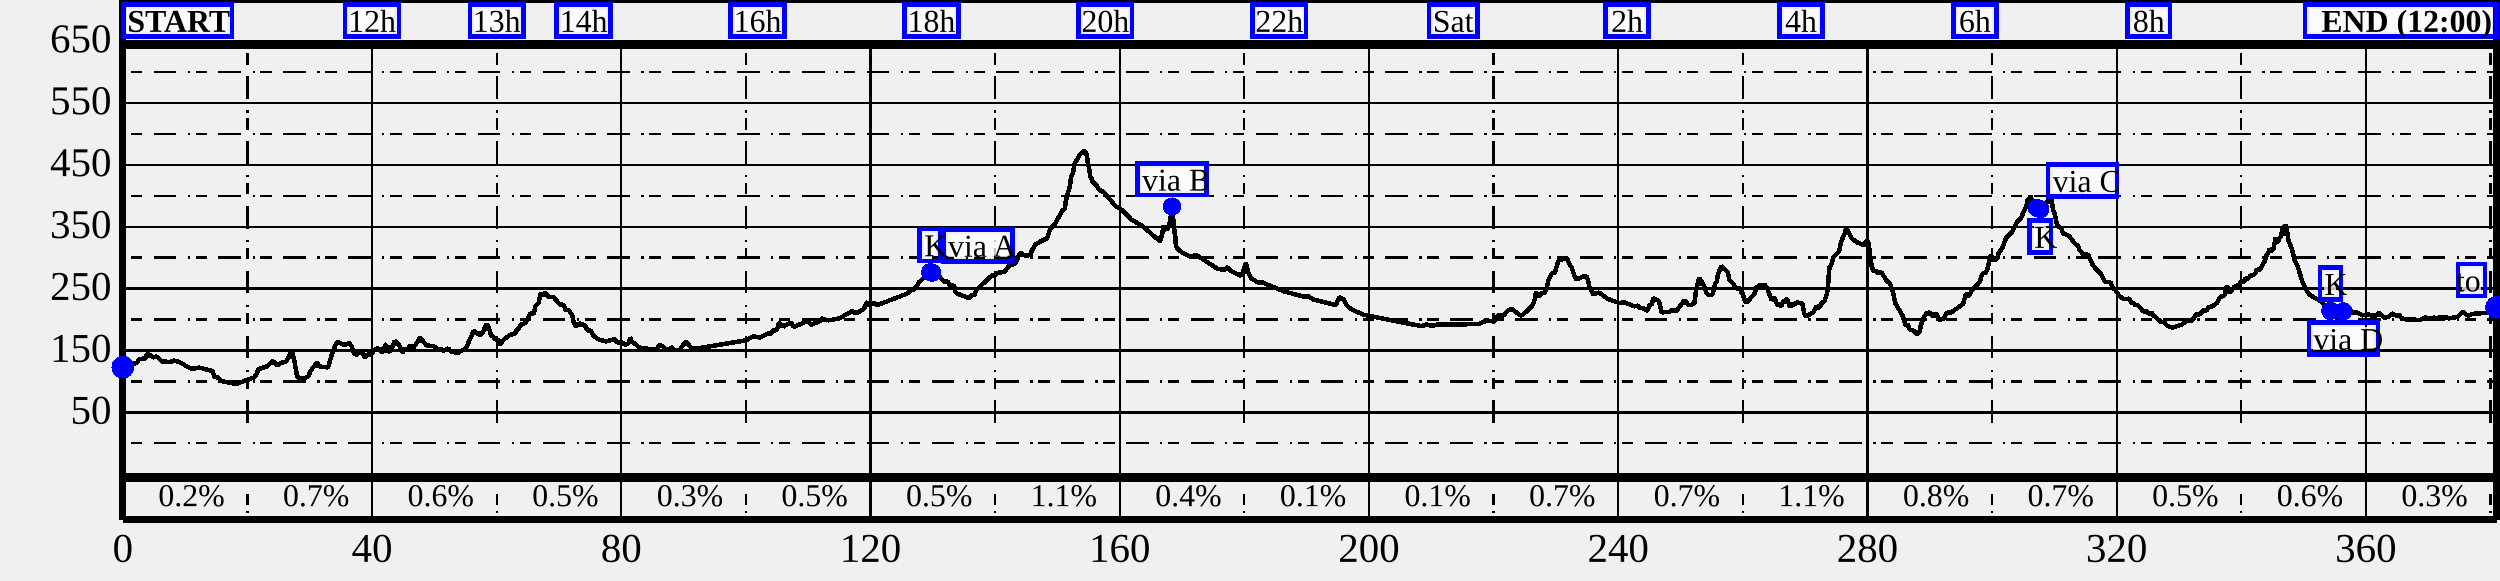
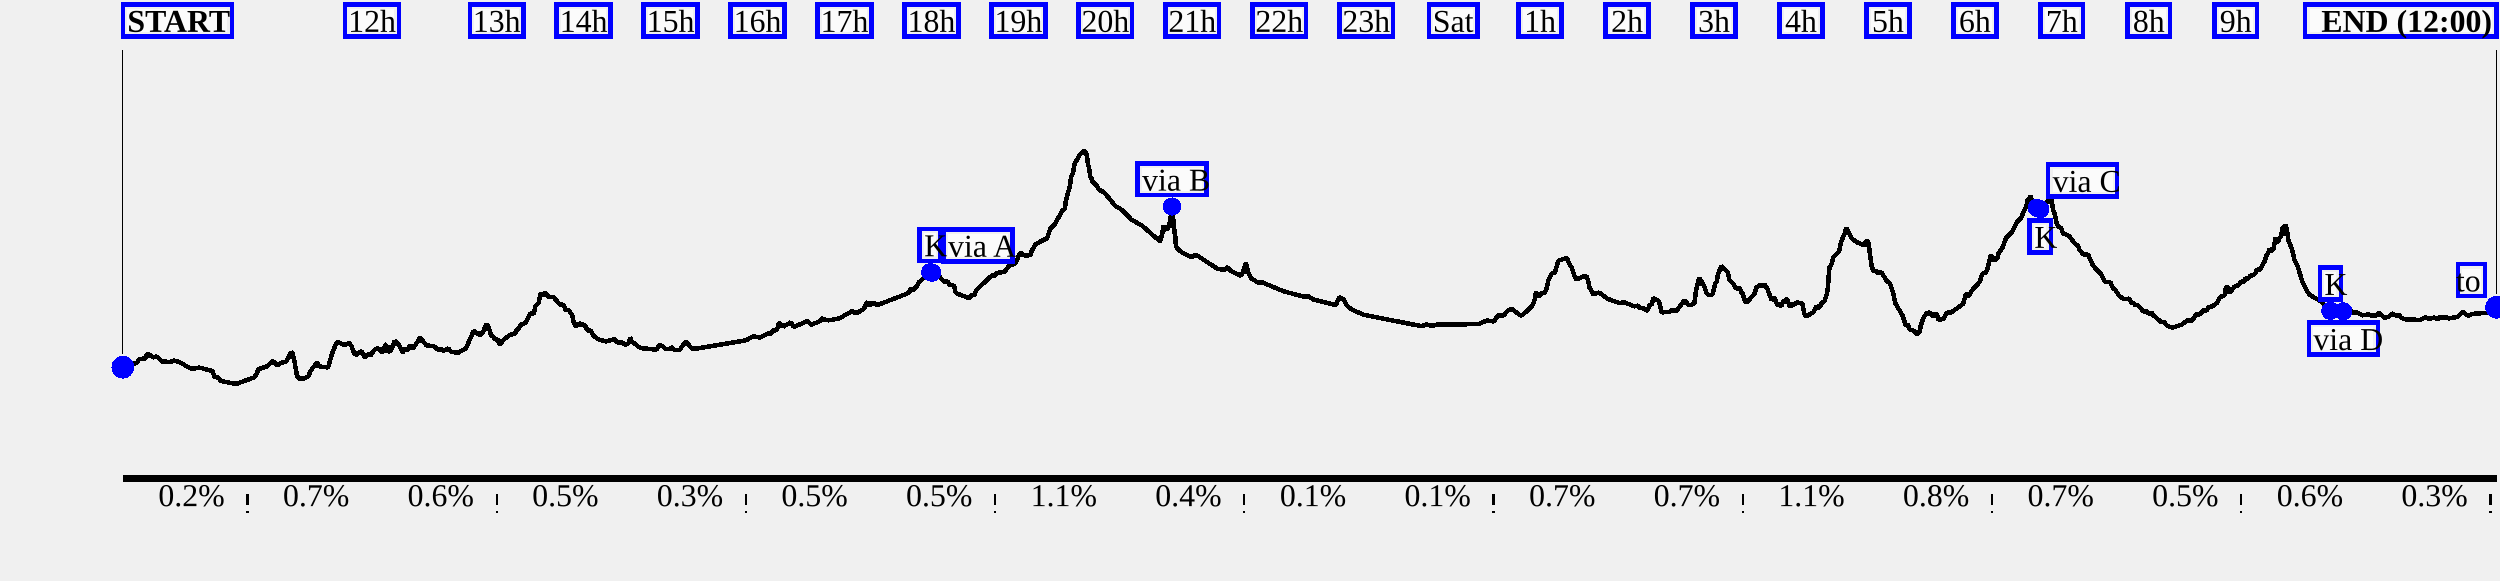
<svg xmlns="http://www.w3.org/2000/svg" height="255" width="1099">
  <g font-size="18" id="world" shape-rendering="crispEdges">
    <g id="BG" />
-     <g id="SB" transform="translate(54 230)">
-       <text text-anchor="middle" x="0" y="17">
- 0
- </text>
-       <text text-anchor="middle" x="109.56" y="17">
- 40
- </text>
-       <text text-anchor="middle" x="219.119" y="17">
- 80
- </text>
-       <text text-anchor="middle" x="328.679" y="17">
- 120
- </text>
-       <text text-anchor="middle" x="438.238" y="17">
- 160
- </text>
-       <text text-anchor="middle" x="547.798" y="17">
- 200
- </text>
-       <text text-anchor="middle" x="657.358" y="17">
- 240
- </text>
-       <text text-anchor="middle" x="766.917" y="17">
- 280
- </text>
-       <text text-anchor="middle" x="876.477" y="17">
- 320
- </text>
-       <text text-anchor="middle" x="986.036" y="17">
- 360
- </text>
-     </g>
+     <g id="SB" transform="translate(54 230)" />
    <g id="SD" transform="translate(54 0)">
-       <path d="M0,0 L1043.5,0" stroke="black" stroke-width="3" />
-       <path d="M0,0 L0,228.5" stroke="black" stroke-width="3" />
-       <path d="M0,228.5 L1043.5,228.5" stroke="black" stroke-width="3" />
-       <path d="M1043.5,0 L1043.5,228.5" stroke="black" stroke-width="3" />
-       <path d="M0,228.5 L1043.5,228.5" stroke="black" stroke-width="1" />
-       <path d="M0,20 L0,228.5" stroke="black" stroke-width="1" />
-       <path d="M109.56,20 L109.56,228.5" stroke="black" stroke-width="1" />
-       <path d="M219.119,20 L219.119,228.5" stroke="black" stroke-width="1" />
-       <path d="M328.679,20 L328.679,228.5" stroke="black" stroke-width="1" />
-       <path d="M438.238,20 L438.238,228.5" stroke="black" stroke-width="1" />
-       <path d="M547.798,20 L547.798,228.5" stroke="black" stroke-width="1" />
-       <path d="M657.357,20 L657.357,228.5" stroke="black" stroke-width="1" />
-       <path d="M766.917,20 L766.917,228.5" stroke="black" stroke-width="1" />
-       <path d="M876.477,20 L876.477,228.5" stroke="black" stroke-width="1" />
-       <path d="M986.036,20 L986.036,228.5" stroke="black" stroke-width="1" />
-       <path d="M54.78,20 L54.78,190.5" stroke="black" stroke-dasharray="1.0,2.5,5.0,5.0,10.0,5.0" />
-       <path d="M164.339,20 L164.339,190.5" stroke="black" stroke-dasharray="1.0,2.5,5.0,5.0,10.0,5.0" />
-       <path d="M273.899,20 L273.899,190.5" stroke="black" stroke-dasharray="1.0,2.5,5.0,5.0,10.0,5.0" />
-       <path d="M383.459,20 L383.459,190.5" stroke="black" stroke-dasharray="1.0,2.5,5.0,5.0,10.0,5.0" />
-       <path d="M493.018,20 L493.018,190.5" stroke="black" stroke-dasharray="1.0,2.5,5.0,5.0,10.0,5.0" />
-       <path d="M602.578,20 L602.578,190.5" stroke="black" stroke-dasharray="1.0,2.5,5.0,5.0,10.0,5.0" />
-       <path d="M712.137,20 L712.137,190.5" stroke="black" stroke-dasharray="1.0,2.5,5.0,5.0,10.0,5.0" />
-       <path d="M821.697,20 L821.697,190.5" stroke="black" stroke-dasharray="1.0,2.5,5.0,5.0,10.0,5.0" />
-       <path d="M931.256,20 L931.256,190.5" stroke="black" stroke-dasharray="1.0,2.5,5.0,5.0,10.0,5.0" />
-       <path d="M1040.816,20 L1040.816,190.5" stroke="black" stroke-dasharray="1.0,2.5,5.0,5.0,10.0,5.0" />
-       <path d="M0,208.5 L1043.5,208.5" stroke="black" stroke-width="1" />
-       <path d="M0,181.286 L1043.5,181.286" stroke="black" stroke-width="1" />
-       <path d="M0,154.071 L1043.5,154.071" stroke="black" stroke-width="1" />
-       <path d="M0,126.857 L1043.5,126.857" stroke="black" stroke-width="1" />
-       <path d="M0,99.643 L1043.5,99.643" stroke="black" stroke-width="1" />
-       <path d="M0,72.429 L1043.5,72.429" stroke="black" stroke-width="1" />
-       <path d="M0,45.214 L1043.5,45.214" stroke="black" stroke-width="1" />
-       <path d="M0,18 L1043.5,18" stroke="black" stroke-width="1" />
-       <path d="M0,194.893 L1043.5,194.893" stroke="black" stroke-dasharray="1.0,2.5,5.0,5.0,10.0,5.0" />
-       <path d="M0,167.679 L1043.5,167.679" stroke="black" stroke-dasharray="1.0,2.5,5.0,5.0,10.0,5.0" />
-       <path d="M0,140.464 L1043.5,140.464" stroke="black" stroke-dasharray="1.0,2.5,5.0,5.0,10.0,5.0" />
-       <path d="M0,113.25 L1043.5,113.25" stroke="black" stroke-dasharray="1.0,2.5,5.0,5.0,10.0,5.0" />
-       <path d="M0,86.036 L1043.5,86.036" stroke="black" stroke-dasharray="1.0,2.5,5.0,5.0,10.0,5.0" />
-       <path d="M0,58.821 L1043.5,58.821" stroke="black" stroke-dasharray="1.0,2.5,5.0,5.0,10.0,5.0" />
-       <path d="M0,31.607 L1043.5,31.607" stroke="black" stroke-dasharray="1.0,2.5,5.0,5.0,10.0,5.0" />
-       <path d="M0,20 L1043.5,20" stroke="black" stroke-width="3" />
      <text font-size="14" text-anchor="end" x="44.78" y="222.5">
0.2%
</text>
      <text font-size="14" text-anchor="end" x="99.56" y="222.5">
0.7%
</text>
      <text font-size="14" text-anchor="end" x="154.339" y="222.5">
0.6%
</text>
      <text font-size="14" text-anchor="end" x="209.119" y="222.5">
0.5%
</text>
      <text font-size="14" text-anchor="end" x="263.899" y="222.5">
0.3%
</text>
      <text font-size="14" text-anchor="end" x="318.679" y="222.5">
0.5%
</text>
      <text font-size="14" text-anchor="end" x="373.459" y="222.5">
0.5%
</text>
      <text font-size="14" text-anchor="end" x="428.238" y="222.5">
1.1%
</text>
      <text font-size="14" text-anchor="end" x="483.018" y="222.5">
0.4%
</text>
      <text font-size="14" text-anchor="end" x="537.798" y="222.5">
0.1%
</text>
      <text font-size="14" text-anchor="end" x="592.578" y="222.5">
0.1%
</text>
      <text font-size="14" text-anchor="end" x="647.358" y="222.5">
0.7%
</text>
      <text font-size="14" text-anchor="end" x="702.137" y="222.5">
0.7%
</text>
      <text font-size="14" text-anchor="end" x="756.917" y="222.5">
1.1%
</text>
      <text font-size="14" text-anchor="end" x="811.697" y="222.5">
0.8%
</text>
      <text font-size="14" text-anchor="end" x="866.477" y="222.5">
0.7%
</text>
      <text font-size="14" text-anchor="end" x="921.256" y="222.5">
0.5%
</text>
      <text font-size="14" text-anchor="end" x="976.036" y="222.5">
0.6%
</text>
      <text font-size="14" text-anchor="end" x="1030.816" y="222.5">
0.3%
</text>
      <path d="M54.78,225.5 L54.78,210.5" stroke="black" stroke-dasharray="1.0,2.5,5.0,5.0,10.0,5.0" />
      <path d="M164.339,225.5 L164.339,210.5" stroke="black" stroke-dasharray="1.0,2.5,5.0,5.0,10.0,5.0" />
      <path d="M273.899,225.5 L273.899,210.5" stroke="black" stroke-dasharray="1.0,2.5,5.0,5.0,10.0,5.0" />
      <path d="M383.459,225.5 L383.459,210.5" stroke="black" stroke-dasharray="1.0,2.5,5.0,5.0,10.0,5.0" />
      <path d="M493.018,225.5 L493.018,210.5" stroke="black" stroke-dasharray="1.0,2.5,5.0,5.0,10.0,5.0" />
      <path d="M602.578,225.5 L602.578,210.5" stroke="black" stroke-dasharray="1.0,2.5,5.0,5.0,10.0,5.0" />
      <path d="M712.137,225.5 L712.137,210.5" stroke="black" stroke-dasharray="1.0,2.5,5.0,5.0,10.0,5.0" />
      <path d="M821.697,225.5 L821.697,210.5" stroke="black" stroke-dasharray="1.0,2.5,5.0,5.0,10.0,5.0" />
      <path d="M931.256,225.5 L931.256,210.5" stroke="black" stroke-dasharray="1.0,2.5,5.0,5.0,10.0,5.0" />
      <path d="M1040.816,225.5 L1040.816,210.5" stroke="black" stroke-dasharray="1.0,2.5,5.0,5.0,10.0,5.0" />
      <path d="M0,210.5 L1043.5,210.5" stroke="black" stroke-width="3" />
      <path d="M0.0,161.2 L6.2,159.5 L7.1,157.9 L10.1,157.5 L10.3,156.4 L11.0,155.5 L13.3,157.1 L15.0,156.7 L17.0,158.8 L20.8,159.2 L22.2,158.5 L24.7,159.1 L30.2,162.2 L33.7,161.6 L39.4,163.1 L40.2,165.5 L42.3,166.2 L42.9,167.4 L49.8,168.8 L57.7,165.9 L58.9,164.3 L59.5,162.3 L63.6,161.0 L65.5,159.0 L66.3,158.9 L67.9,160.8 L69.3,159.6 L71.8,158.9 L74.1,154.7 L74.6,155.2 L75.5,159.2 L76.5,164.8 L77.1,166.3 L79.5,166.5 L81.7,165.3 L82.4,163.2 L85.4,159.3 L86.3,161.1 L90.2,161.5 L92.0,155.4 L94.1,150.2 L97.5,151.8 L99.4,150.8 L100.4,151.9 L101.8,155.5 L102.7,155.9 L104.9,154.3 L106.4,157.2 L107.7,155.7 L108.9,156.2 L110.5,153.9 L111.6,153.3 L112.5,153.2 L114.0,154.9 L114.8,153.5 L115.4,151.5 L115.7,151.5 L116.5,154.6 L117.8,154.3 L119.5,149.8 L121.5,151.7 L123.0,155.0 L124.1,153.4 L125.2,153.9 L126.4,151.6 L127.6,153.1 L130.7,148.4 L133.4,151.8 L137.0,152.3 L138.3,153.7 L140.2,153.5 L140.7,154.3 L143.2,153.2 L144.3,154.7 L147.5,155.0 L150.8,153.1 L154.2,145.5 L157.0,147.3 L158.4,145.8 L159.8,142.4 L160.6,143.3 L161.9,147.4 L161.9,148.1 L162.6,147.7 L163.6,149.3 L164.7,149.1 L165.6,151.2 L166.1,151.2 L167.4,149.3 L170.1,147.3 L172.5,146.5 L173.0,145.1 L174.0,144.6 L175.0,142.7 L177.0,142.0 L179.1,137.7 L180.6,138.1 L181.3,134.7 L182.8,133.0 L183.5,129.4 L184.3,129.1 L184.9,130.1 L185.7,128.5 L186.9,130.3 L189.4,130.7 L192.1,133.8 L193.8,134.0 L194.6,136.4 L196.0,136.2 L197.5,138.5 L198.2,141.7 L199.2,143.6 L200.8,142.2 L203.1,143.0 L204.3,145.3 L205.6,145.3 L206.7,147.4 L208.9,149.1 L212.4,150.1 L216.0,149.1 L217.8,150.8 L219.3,150.4 L220.8,151.5 L222.2,151.0 L222.9,149.3 L223.0,148.2 L223.7,150.1 L227.5,153.0 L234.6,153.7 L236.1,151.4 L238.9,153.5 L240.2,153.5 L241.0,152.6 L242.8,153.9 L245.0,153.7 L246.5,151.1 L247.7,150.2 L249.9,153.0 L251.1,153.4 L273.9,149.6 L277.3,147.8 L280.0,148.4 L283.8,146.6 L284.9,146.8 L285.7,145.2 L287.1,145.3 L288.0,143.8 L288.5,141.7 L290.4,143.6 L293.6,141.7 L294.9,143.7 L300.9,141.2 L302.6,142.8 L306.4,141.2 L307.7,139.6 L308.0,140.4 L310.3,140.8 L314.9,140.0 L320.7,136.7 L321.7,137.7 L323.0,137.4 L325.8,135.8 L326.5,133.9 L327.6,132.8 L328.3,134.4 L330.0,133.0 L331.5,134.2 L344.7,129.1 L345.8,128.3 L346.0,127.0 L347.3,127.5 L349.0,125.9 L349.9,124.1 L352.3,122.0 L353.1,120.3 L355.8,118.9 L358.4,120.3 L359.2,122.0 L361.3,123.9 L362.7,123.6 L363.4,125.3 L365.1,125.4 L365.7,126.6 L365.9,128.2 L366.8,129.1 L372.1,131.1 L373.3,129.7 L374.4,129.7 L375.0,127.7 L382.1,121.0 L383.0,121.5 L384.2,120.0 L387.6,119.5 L390.1,116.2 L391.7,116.2 L393.1,114.5 L394.0,111.9 L394.8,111.1 L396.6,112.4 L399.0,112.1 L399.7,109.7 L400.2,109.4 L401.2,107.3 L406.3,104.7 L407.6,100.7 L409.6,98.6 L413.2,92.3 L414.1,91.8 L414.6,88.0 L416.3,81.8 L416.9,77.6 L417.7,76.1 L418.4,72.0 L420.9,67.7 L422.5,66.2 L423.4,67.0 L423.8,68.5 L424.3,72.3 L424.6,73.1 L425.4,78.1 L425.8,78.3 L426.1,79.7 L428.3,81.7 L429.0,83.3 L431.4,84.6 L436.3,90.5 L439.4,92.4 L443.3,96.5 L448.2,99.3 L455.9,106.1 L456.2,105.6 L456.9,102.8 L457.5,99.3 L458.9,101.2 L459.7,99.6 L460.5,96.8 L460.8,93.4 L461.2,92.7 L461.7,95.6 L461.9,98.3 L462.1,99.7 L462.4,102.7 L462.7,104.4 L462.7,106.3 L462.9,107.4 L463.2,108.8 L465.2,110.7 L470.0,113.2 L471.6,111.9 L481.1,118.1 L484.1,118.6 L485.6,117.4 L487.1,119.2 L491.5,121.2 L492.2,120.2 L493.7,115.7 L494.0,116.5 L494.7,119.7 L496.2,122.5 L499.4,124.4 L501.0,124.2 L510.4,128.1 L519.6,130.5 L520.6,129.9 L523.5,131.7 L532.5,133.9 L533.4,133.8 L534.7,130.6 L536.6,131.6 L537.9,134.0 L539.8,135.8 L545.2,138.3 L571.0,143.4 L573.1,142.5 L575.2,143.4 L577.8,142.6 L595.8,142.5 L599.6,140.9 L602.8,141.3 L604.6,138.4 L607.0,138.8 L608.6,136.7 L610.4,135.7 L614.4,138.7 L615.4,138.4 L619.5,134.6 L620.7,131.7 L621.0,129.3 L621.4,128.6 L622.7,130.2 L623.8,128.7 L624.7,128.9 L625.6,127.8 L626.8,122.8 L628.2,120.2 L629.5,119.9 L631.0,114.6 L634.8,113.4 L636.3,116.9 L636.8,117.3 L638.4,122.1 L639.0,122.8 L642.3,121.4 L643.6,121.6 L644.5,124.9 L644.5,125.9 L644.7,126.3 L646.4,129.4 L649.1,128.6 L652.5,131.3 L658.2,133.3 L659.6,132.7 L664.5,134.7 L666.1,134.3 L666.9,135.4 L668.9,135.6 L669.5,136.5 L670.3,136.4 L671.4,133.5 L672.0,134.3 L672.8,131.1 L674.9,132.0 L675.5,133.2 L676.3,137.0 L676.8,137.3 L679.7,137.1 L681.5,136.1 L682.9,136.7 L686.5,132.0 L688.4,134.2 L690.8,133.6 L690.9,133.2 L691.5,127.9 L692.8,122.6 L693.1,122.2 L694.8,125.0 L695.9,127.9 L695.9,128.6 L697.0,129.7 L698.7,129.7 L700.1,124.6 L700.6,124.0 L701.2,120.8 L702.6,117.0 L705.4,119.5 L705.6,120.0 L706.3,123.2 L707.8,124.5 L709.2,126.8 L710.7,126.5 L711.5,128.6 L712.2,129.3 L712.8,131.9 L713.7,133.0 L717.2,129.4 L718.1,126.4 L719.3,125.5 L721.2,125.8 L721.7,124.8 L722.4,126.4 L722.8,126.5 L724.8,132.0 L726.0,130.7 L727.3,134.2 L728.3,133.9 L729.1,134.7 L729.7,132.9 L731.2,131.5 L731.8,131.9 L732.7,134.7 L736.1,133.0 L737.6,133.2 L738.4,133.7 L739.2,138.1 L740.0,139.1 L743.4,137.1 L744.3,134.7 L745.7,135.4 L747.0,132.9 L748.1,132.3 L749.2,128.7 L749.4,126.7 L749.5,126.7 L750.2,117.5 L751.1,116.2 L752.0,113.0 L754.4,110.7 L754.7,109.7 L755.3,106.3 L756.8,103.0 L757.6,100.0 L760.2,105.0 L762.3,106.5 L765.4,107.9 L766.3,106.1 L767.0,105.8 L767.5,107.5 L768.7,116.7 L769.5,119.2 L770.4,118.9 L771.6,120.2 L772.9,119.5 L775.5,123.6 L776.8,124.5 L778.2,128.6 L779.2,133.3 L782.5,139.0 L783.8,143.4 L784.7,142.5 L785.4,144.7 L787.5,145.5 L788.8,147.0 L790.0,145.6 L790.3,143.4 L791.4,140.0 L793.0,137.6 L794.2,137.4 L796.1,139.3 L796.8,138.1 L797.5,138.2 L798.2,140.6 L798.8,140.7 L800.4,140.0 L801.8,137.3 L803.3,137.7 L809.0,133.6 L810.1,129.5 L810.5,129.3 L811.2,130.4 L813.0,127.5 L816.4,123.8 L817.0,121.5 L817.7,120.1 L818.8,119.9 L819.6,118.6 L820.9,113.0 L821.3,112.2 L822.8,114.6 L824.0,113.5 L824.6,111.1 L826.2,109.1 L827.9,104.6 L830.2,102.3 L832.9,97.3 L834.4,95.8 L836.8,90.5 L837.3,88.1 L838.6,86.3 L840.0,89.6 L842.2,93.2 L844.9,89.4 L845.9,88.9 L846.7,87.1 L847.6,87.1 L848.2,89.8 L848.5,92.1 L849.4,94.5 L850.2,98.6 L850.9,99.7 L852.3,100.5 L852.6,101.9 L853.0,102.6 L855.6,103.8 L858.2,107.2 L859.4,107.8 L860.2,109.9 L861.8,111.8 L863.9,111.9 L866.1,116.8 L869.6,120.5 L871.4,123.9 L873.7,124.0 L875.0,126.8 L876.0,127.5 L877.5,130.0 L879.6,131.5 L882.1,131.3 L883.1,133.3 L883.8,132.9 L884.8,134.4 L885.5,133.8 L888.4,137.1 L889.4,136.7 L890.8,138.0 L892.0,137.4 L892.6,138.6 L896.1,141.6 L897.5,141.5 L898.4,143.0 L901.0,144.1 L905.3,142.6 L908.0,140.5 L909.5,141.1 L911.7,137.9 L913.1,138.3 L914.5,136.4 L916.0,136.6 L916.8,134.9 L918.4,134.8 L920.6,133.2 L922.0,130.5 L923.9,129.9 L924.6,126.0 L925.2,126.2 L925.7,127.9 L926.5,128.5 L928.2,126.0 L930.1,125.3 L931.4,123.6 L932.3,124.2 L933.2,122.1 L934.1,122.6 L935.3,121.1 L936.5,121.0 L937.6,119.8 L938.2,118.3 L939.4,118.7 L941.6,114.7 L942.3,112.3 L942.9,111.7 L943.7,109.5 L944.8,110.3 L945.5,109.4 L946.1,105.6 L946.4,104.6 L947.0,106.2 L947.5,106.3 L948.0,104.5 L948.8,104.0 L949.3,100.4 L950.7,99.0 L951.2,100.5 L952.0,105.6 L953.7,110.0 L954.6,114.1 L956.2,117.5 L958.0,123.5 L960.2,128.0 L961.3,129.6 L966.0,132.3 L970.0,136.3 L971.9,135.3 L975.5,136.9 L979.2,136.3 L980.3,137.4 L982.0,137.2 L984.5,138.6 L987.7,138.2 L988.8,139.3 L989.3,138.4 L990.8,138.8 L991.9,137.4 L994.0,139.7 L996.1,139.3 L997.4,137.8 L999.4,138.7 L1000.6,138.3 L1001.7,139.8 L1003.7,140.5 L1010.0,140.6 L1012.3,139.4 L1013.9,140.4 L1015.8,139.6 L1017.9,140.3 L1019.0,138.9 L1019.8,140.0 L1021.1,139.1 L1022.2,140.0 L1026.1,139.4 L1028.7,137.2 L1031.1,138.9 L1032.6,138.0 L1039.2,137.5 L1043.5,135.3" fill="transparent" id="track" stroke="black" stroke-linejoin="miter" stroke-miterlimit="1" stroke-width="2" />
      <g>
        <g />
+         <g transform="translate(928.8269 17)">
+           <rect fill="white" fill-opacity="0.75" height="10" id="label-bg" width="14.817" x="-7.409" y="-13" />
+           <rect fill="none" height="14" id="label-dbg" stroke="blue" stroke-width="2" width="18.817" x="-9.409" y="-15" />
+           <text font-size="14.0" font-style="normal" font-weight="normal" id="" text-anchor="middle" x="0.000" y="-3.000">
+  9h
+ </text>
+         </g>
+         <g />
        <g transform="translate(890.6025 17)">
          <rect fill="white" fill-opacity="0.75" height="10" id="label-bg" width="14.817" x="-7.409" y="-13" />
          <rect fill="none" height="14" id="label-dbg" stroke="blue" stroke-width="2" width="18.817" x="-9.409" y="-15" />
          <text font-size="14.0" font-style="normal" font-weight="normal" id="" text-anchor="middle" x="0.000" y="-3.000">
 8h
</text>
        </g>
        <g />
+         <g transform="translate(852.3781 17)">
+           <rect fill="white" fill-opacity="0.75" height="10" id="label-bg" width="14.817" x="-7.409" y="-13" />
+           <rect fill="none" height="14" id="label-dbg" stroke="blue" stroke-width="2" width="18.817" x="-9.409" y="-15" />
+           <text font-size="14.0" font-style="normal" font-weight="normal" id="" text-anchor="middle" x="0.000" y="-3.000">
+  7h
+ </text>
+         </g>
+         <g />
        <g transform="translate(814.1538 17)">
          <rect fill="white" fill-opacity="0.75" height="10" id="label-bg" width="14.817" x="-7.409" y="-13" />
          <rect fill="none" height="14" id="label-dbg" stroke="blue" stroke-width="2" width="18.817" x="-9.409" y="-15" />
          <text font-size="14.0" font-style="normal" font-weight="normal" id="" text-anchor="middle" x="0.000" y="-3.000">
 6h
</text>
        </g>
        <g />
+         <g transform="translate(775.9294 17)">
+           <rect fill="white" fill-opacity="0.75" height="10" id="label-bg" width="14.817" x="-7.409" y="-13" />
+           <rect fill="none" height="14" id="label-dbg" stroke="blue" stroke-width="2" width="18.817" x="-9.409" y="-15" />
+           <text font-size="14.0" font-style="normal" font-weight="normal" id="" text-anchor="middle" x="0.000" y="-3.000">
+  5h
+ </text>
+         </g>
+         <g />
        <g transform="translate(737.705 17)">
          <rect fill="white" fill-opacity="0.75" height="10" id="label-bg" width="14.817" x="-7.409" y="-13" />
          <rect fill="none" height="14" id="label-dbg" stroke="blue" stroke-width="2" width="18.817" x="-9.409" y="-15" />
          <text font-size="14.0" font-style="normal" font-weight="normal" id="" text-anchor="middle" x="0.000" y="-3.000">
 4h
</text>
        </g>
        <g />
+         <g transform="translate(699.4806 17)">
+           <rect fill="white" fill-opacity="0.75" height="10" id="label-bg" width="14.817" x="-7.409" y="-13" />
+           <rect fill="none" height="14" id="label-dbg" stroke="blue" stroke-width="2" width="18.817" x="-9.409" y="-15" />
+           <text font-size="14.0" font-style="normal" font-weight="normal" id="" text-anchor="middle" x="0.000" y="-3.000">
+  3h
+ </text>
+         </g>
+         <g />
        <g transform="translate(661.2563 17)">
          <rect fill="white" fill-opacity="0.75" height="10" id="label-bg" width="14.817" x="-7.409" y="-13" />
          <rect fill="none" height="14" id="label-dbg" stroke="blue" stroke-width="2" width="18.817" x="-9.409" y="-15" />
          <text font-size="14.0" font-style="normal" font-weight="normal" id="" text-anchor="middle" x="0.000" y="-3.000">
 2h
+ </text>
+         </g>
+         <g />
+         <g transform="translate(623.0319 17)">
+           <rect fill="white" fill-opacity="0.75" height="10" id="label-bg" width="14.817" x="-7.409" y="-13" />
+           <rect fill="none" height="14" id="label-dbg" stroke="blue" stroke-width="2" width="18.817" x="-9.409" y="-15" />
+           <text font-size="14.0" font-style="normal" font-weight="normal" id="" text-anchor="middle" x="0.000" y="-3.000">
+  1h
</text>
        </g>
        <g />
        <g transform="translate(584.8075 17)">
          <rect fill="white" fill-opacity="0.75" height="10" id="label-bg" width="17.304" x="-8.652" y="-13" />
          <rect fill="none" height="14" id="label-dbg" stroke="blue" stroke-width="2" width="21.304" x="-10.652" y="-15" />
          <text font-size="14.0" font-style="normal" font-weight="normal" id="" text-anchor="middle" x="0.000" y="-3.000">
Sat
</text>
        </g>
        <g />
+         <g transform="translate(546.5831 17)">
+           <rect fill="white" fill-opacity="0.75" height="10" id="label-bg" width="19.625" x="-9.812" y="-13" />
+           <rect fill="none" height="14" id="label-dbg" stroke="blue" stroke-width="2" width="23.625" x="-11.812" y="-15" />
+           <text font-size="14.0" font-style="normal" font-weight="normal" id="" text-anchor="middle" x="0.000" y="-3.000">
+ 23h
+ </text>
+         </g>
+         <g />
        <g transform="translate(508.3588 17)">
          <rect fill="white" fill-opacity="0.75" height="10" id="label-bg" width="19.625" x="-9.812" y="-13" />
          <rect fill="none" height="14" id="label-dbg" stroke="blue" stroke-width="2" width="23.625" x="-11.812" y="-15" />
          <text font-size="14.0" font-style="normal" font-weight="normal" id="" text-anchor="middle" x="-0.000" y="-3.000">
22h
</text>
        </g>
        <g />
+         <g transform="translate(470.1344 17)">
+           <rect fill="white" fill-opacity="0.75" height="10" id="label-bg" width="19.625" x="-9.812" y="-13" />
+           <rect fill="none" height="14" id="label-dbg" stroke="blue" stroke-width="2" width="23.625" x="-11.812" y="-15" />
+           <text font-size="14.0" font-style="normal" font-weight="normal" id="" text-anchor="middle" x="0.000" y="-3.000">
+ 21h
+ </text>
+         </g>
+         <g />
        <g transform="translate(431.91 17)">
          <rect fill="white" fill-opacity="0.75" height="10" id="label-bg" width="19.625" x="-9.812" y="-13" />
          <rect fill="none" height="14" id="label-dbg" stroke="blue" stroke-width="2" width="23.625" x="-11.812" y="-15" />
          <text font-size="14.0" font-style="normal" font-weight="normal" id="" text-anchor="middle" x="0.000" y="-3.000">
20h
</text>
        </g>
        <g />
+         <g transform="translate(393.6856 17)">
+           <rect fill="white" fill-opacity="0.75" height="10" id="label-bg" width="19.625" x="-9.812" y="-13" />
+           <rect fill="none" height="14" id="label-dbg" stroke="blue" stroke-width="2" width="23.625" x="-11.812" y="-15" />
+           <text font-size="14.0" font-style="normal" font-weight="normal" id="" text-anchor="middle" x="0.000" y="-3.000">
+ 19h
+ </text>
+         </g>
+         <g />
        <g transform="translate(355.4613 17)">
          <rect fill="white" fill-opacity="0.75" height="10" id="label-bg" width="19.625" x="-9.812" y="-13" />
          <rect fill="none" height="14" id="label-dbg" stroke="blue" stroke-width="2" width="23.625" x="-11.812" y="-15" />
          <text font-size="14.0" font-style="normal" font-weight="normal" id="" text-anchor="middle" x="0.000" y="-3.000">
18h
</text>
        </g>
        <g />
+         <g transform="translate(317.2369 17)">
+           <rect fill="white" fill-opacity="0.75" height="10" id="label-bg" width="19.625" x="-9.812" y="-13" />
+           <rect fill="none" height="14" id="label-dbg" stroke="blue" stroke-width="2" width="23.625" x="-11.812" y="-15" />
+           <text font-size="14.0" font-style="normal" font-weight="normal" id="" text-anchor="middle" x="0.000" y="-3.000">
+ 17h
+ </text>
+         </g>
+         <g />
        <g transform="translate(279.0125 17)">
          <rect fill="white" fill-opacity="0.75" height="10" id="label-bg" width="19.625" x="-9.812" y="-13" />
          <rect fill="none" height="14" id="label-dbg" stroke="blue" stroke-width="2" width="23.625" x="-11.812" y="-15" />
          <text font-size="14.0" font-style="normal" font-weight="normal" id="" text-anchor="middle" x="0.000" y="-3.000">
16h
+ </text>
+         </g>
+         <g />
+         <g transform="translate(240.7881 17)">
+           <rect fill="white" fill-opacity="0.75" height="10" id="label-bg" width="19.625" x="-9.812" y="-13" />
+           <rect fill="none" height="14" id="label-dbg" stroke="blue" stroke-width="2" width="23.625" x="-11.812" y="-15" />
+           <text font-size="14.0" font-style="normal" font-weight="normal" id="" text-anchor="middle" x="0.000" y="-3.000">
+ 15h
</text>
        </g>
        <g />
        <g transform="translate(202.5638 17)">
          <rect fill="white" fill-opacity="0.75" height="10" id="label-bg" width="19.625" x="-9.812" y="-13" />
          <rect fill="none" height="14" id="label-dbg" stroke="blue" stroke-width="2" width="23.625" x="-11.812" y="-15" />
          <text font-size="14.0" font-style="normal" font-weight="normal" id="" text-anchor="middle" x="0.000" y="-3.000">
14h
</text>
        </g>
        <g />
        <g transform="translate(164.3394 17)">
          <rect fill="white" fill-opacity="0.75" height="10" id="label-bg" width="19.625" x="-9.812" y="-13" />
          <rect fill="none" height="14" id="label-dbg" stroke="blue" stroke-width="2" width="23.625" x="-11.812" y="-15" />
          <text font-size="14.0" font-style="normal" font-weight="normal" id="" text-anchor="middle" x="0.000" y="-3.000">
13h
</text>
        </g>
        <g />
        <g transform="translate(109.5596 17)">
          <rect fill="white" fill-opacity="0.75" height="10" id="label-bg" width="19.625" x="-9.812" y="-13" />
          <rect fill="none" height="14" id="label-dbg" stroke="blue" stroke-width="2" width="23.625" x="-11.812" y="-15" />
          <text font-size="14.0" font-style="normal" font-weight="normal" id="" text-anchor="middle" x="0.000" y="-3.000">
12h
</text>
        </g>
        <g>
          <circle cx="1043.5" cy="135.089" fill="Blue" id="9/wp" r="4" />
        </g>
        <g transform="translate(1043.5 135.0895)">
          <rect fill="white" fill-opacity="0.75" height="10" id="label-bg" width="8.02" x="-15.02" y="-17" />
          <rect fill="none" height="14" id="label-dbg" stroke="blue" stroke-width="2" width="12.02" x="-17.02" y="-19" />
          <text font-size="14.0" font-style="normal" font-weight="normal" id="9/wp/text" text-anchor="end" x="-7.000" y="-7.000">
to
</text>
        </g>
        <g>
          <circle cx="976.111" cy="136.858" fill="Blue" id="8/wp" r="4" />
        </g>
        <g transform="translate(976.111 136.8584)">
          <rect fill="white" fill-opacity="0.75" height="10" id="label-bg" width="26.339" x="-13.17" y="7" />
          <rect fill="none" height="14" id="label-dbg" stroke="blue" stroke-width="2" width="30.339" x="-15.17" y="5" />
          <text font-size="14.0" font-style="normal" font-weight="normal" id="8/wp/text" text-anchor="start" x="-13.170" y="17.000">
via D
</text>
        </g>
        <g>
          <circle cx="841.339" cy="91.343" fill="Blue" id="7/wp" r="4" />
        </g>
        <g transform="translate(841.3389 91.3425)">
          <rect fill="white" fill-opacity="0.75" height="10" id="label-bg" width="26.339" x="7" y="-17" />
          <rect fill="none" height="14" id="label-dbg" stroke="blue" stroke-width="2" width="30.339" x="5" y="-19" />
          <text font-size="14.0" font-style="normal" font-weight="normal" id="7/wp/text" text-anchor="start" x="7.000" y="-7.000">
via C
</text>
        </g>
        <g>
          <circle cx="461.224" cy="90.798" fill="Blue" id="6/wp" r="4" />
        </g>
        <g transform="translate(461.224 90.79821)">
          <rect fill="white" fill-opacity="0.75" height="10" id="label-bg" width="26.339" x="-13.17" y="-17" />
          <rect fill="none" height="14" id="label-dbg" stroke="blue" stroke-width="2" width="30.339" x="-15.17" y="-19" />
          <text font-size="14.0" font-style="normal" font-weight="normal" id="6/wp/text" text-anchor="start" x="-13.170" y="-7.000">
via B
</text>
        </g>
        <g>
          <circle cx="355.759" cy="119.849" fill="Blue" id="5/wp" r="4" />
        </g>
        <g transform="translate(355.7588 119.8495)">
          <rect fill="white" fill-opacity="0.75" height="10" id="label-bg" width="26.339" x="7" y="-17" />
          <rect fill="none" height="14" id="label-dbg" stroke="blue" stroke-width="2" width="30.339" x="5" y="-19" />
          <text font-size="14.0" font-style="normal" font-weight="normal" id="5/wp/text" text-anchor="start" x="7.000" y="-7.000">
via A
</text>
        </g>
        <g>
          <circle cx="354.908" cy="119.645" fill="Blue" id="4/wp" r="4" />
        </g>
        <g transform="translate(354.9078 119.6454)">
          <rect fill="white" fill-opacity="0.75" height="10" id="label-bg" width="5.284" x="-2.642" y="-17" />
          <rect fill="none" height="14" id="label-dbg" stroke="blue" stroke-width="2" width="9.284" x="-4.642" y="-19" />
          <text font-size="14.0" font-style="normal" font-weight="normal" id="4/wp/text" text-anchor="start" x="-2.642" y="-7.000">
K
</text>
        </g>
        <g>
          <circle cx="842.93" cy="91.955" fill="Blue" id="3/wp" r="4" />
        </g>
        <g transform="translate(842.9296 91.95482)">
          <rect fill="white" fill-opacity="0.75" height="10" id="label-bg" width="5.284" x="-2.642" y="7" />
          <rect fill="none" height="14" id="label-dbg" stroke="blue" stroke-width="2" width="9.284" x="-4.642" y="5" />
          <text font-size="14.0" font-style="normal" font-weight="normal" id="3/wp/text" text-anchor="start" x="-2.642" y="17.000">
K
</text>
        </g>
        <g>
          <circle cx="970.447" cy="136.654" fill="Blue" id="2/wp" r="4" />
        </g>
        <g transform="translate(970.4466 136.6543)">
          <rect fill="white" fill-opacity="0.75" height="10" id="label-bg" width="5.284" x="-2.642" y="-17" />
          <rect fill="none" height="14" id="label-dbg" stroke="blue" stroke-width="2" width="9.284" x="-4.642" y="-19" />
          <text font-size="14.0" font-style="normal" font-weight="normal" id="2/wp/text" text-anchor="start" x="-2.642" y="-7.000">
K
</text>
        </g>
        <g>
          <circle cx="1043.5" cy="135.089" fill="Blue" id="1/wp" r="5" />
        </g>
        <g transform="translate(1043.5 135.0895)">
          <rect fill="white" fill-opacity="0.75" height="10" id="label-bg" width="80.163" x="-82.163" y="-131.089" />
          <rect fill="none" height="14" id="label-dbg" stroke="blue" stroke-width="2" width="84.163" x="-84.163" y="-133.089" />
          <text font-size="14.0" font-style="normal" font-weight="bold" id="" text-anchor="end" x="-2.000" y="-121.089">
END (12:00)
</text>
        </g>
        <path d="M1043.50,22.00 L1043.50,129.09" id="link" stroke="black" stroke-linejoin="miter" stroke-miterlimit="1" stroke-width="0.5" />
        <g>
          <circle cx="0" cy="161.419" fill="Blue" id="0/wp" r="5" />
        </g>
        <g transform="translate(0 161.4193)">
          <rect fill="white" fill-opacity="0.75" height="10" id="label-bg" width="43.963" x="2" y="-157.419" />
          <rect fill="none" height="14" id="label-dbg" stroke="blue" stroke-width="2" width="47.963" x="0" y="-159.419" />
          <text font-size="14.0" font-style="normal" font-weight="bold" id="0/wp/text" text-anchor="start" x="2.000" y="-147.419">
START
</text>
        </g>
        <path d="M0.00,22.00 L0.00,155.42" id="link" stroke="black" stroke-linejoin="miter" stroke-miterlimit="1" stroke-width="0.5" />
      </g>
    </g>
-     <g id="SL" transform="translate(0 0)">
-       <text text-anchor="end" x="49" y="186.286">
- 50
- </text>
-       <text text-anchor="end" x="49" y="159.071">
- 150
- </text>
-       <text text-anchor="end" x="49" y="131.857">
- 250
- </text>
-       <text text-anchor="end" x="49" y="104.643">
- 350
- </text>
-       <text text-anchor="end" x="49" y="77.429">
- 450
- </text>
-       <text text-anchor="end" x="49" y="50.214">
- 550
- </text>
-       <text text-anchor="end" x="49" y="23">
- 650
- </text>
-     </g>
+     <g id="SL" transform="translate(0 0)" />
  </g>
</svg>
